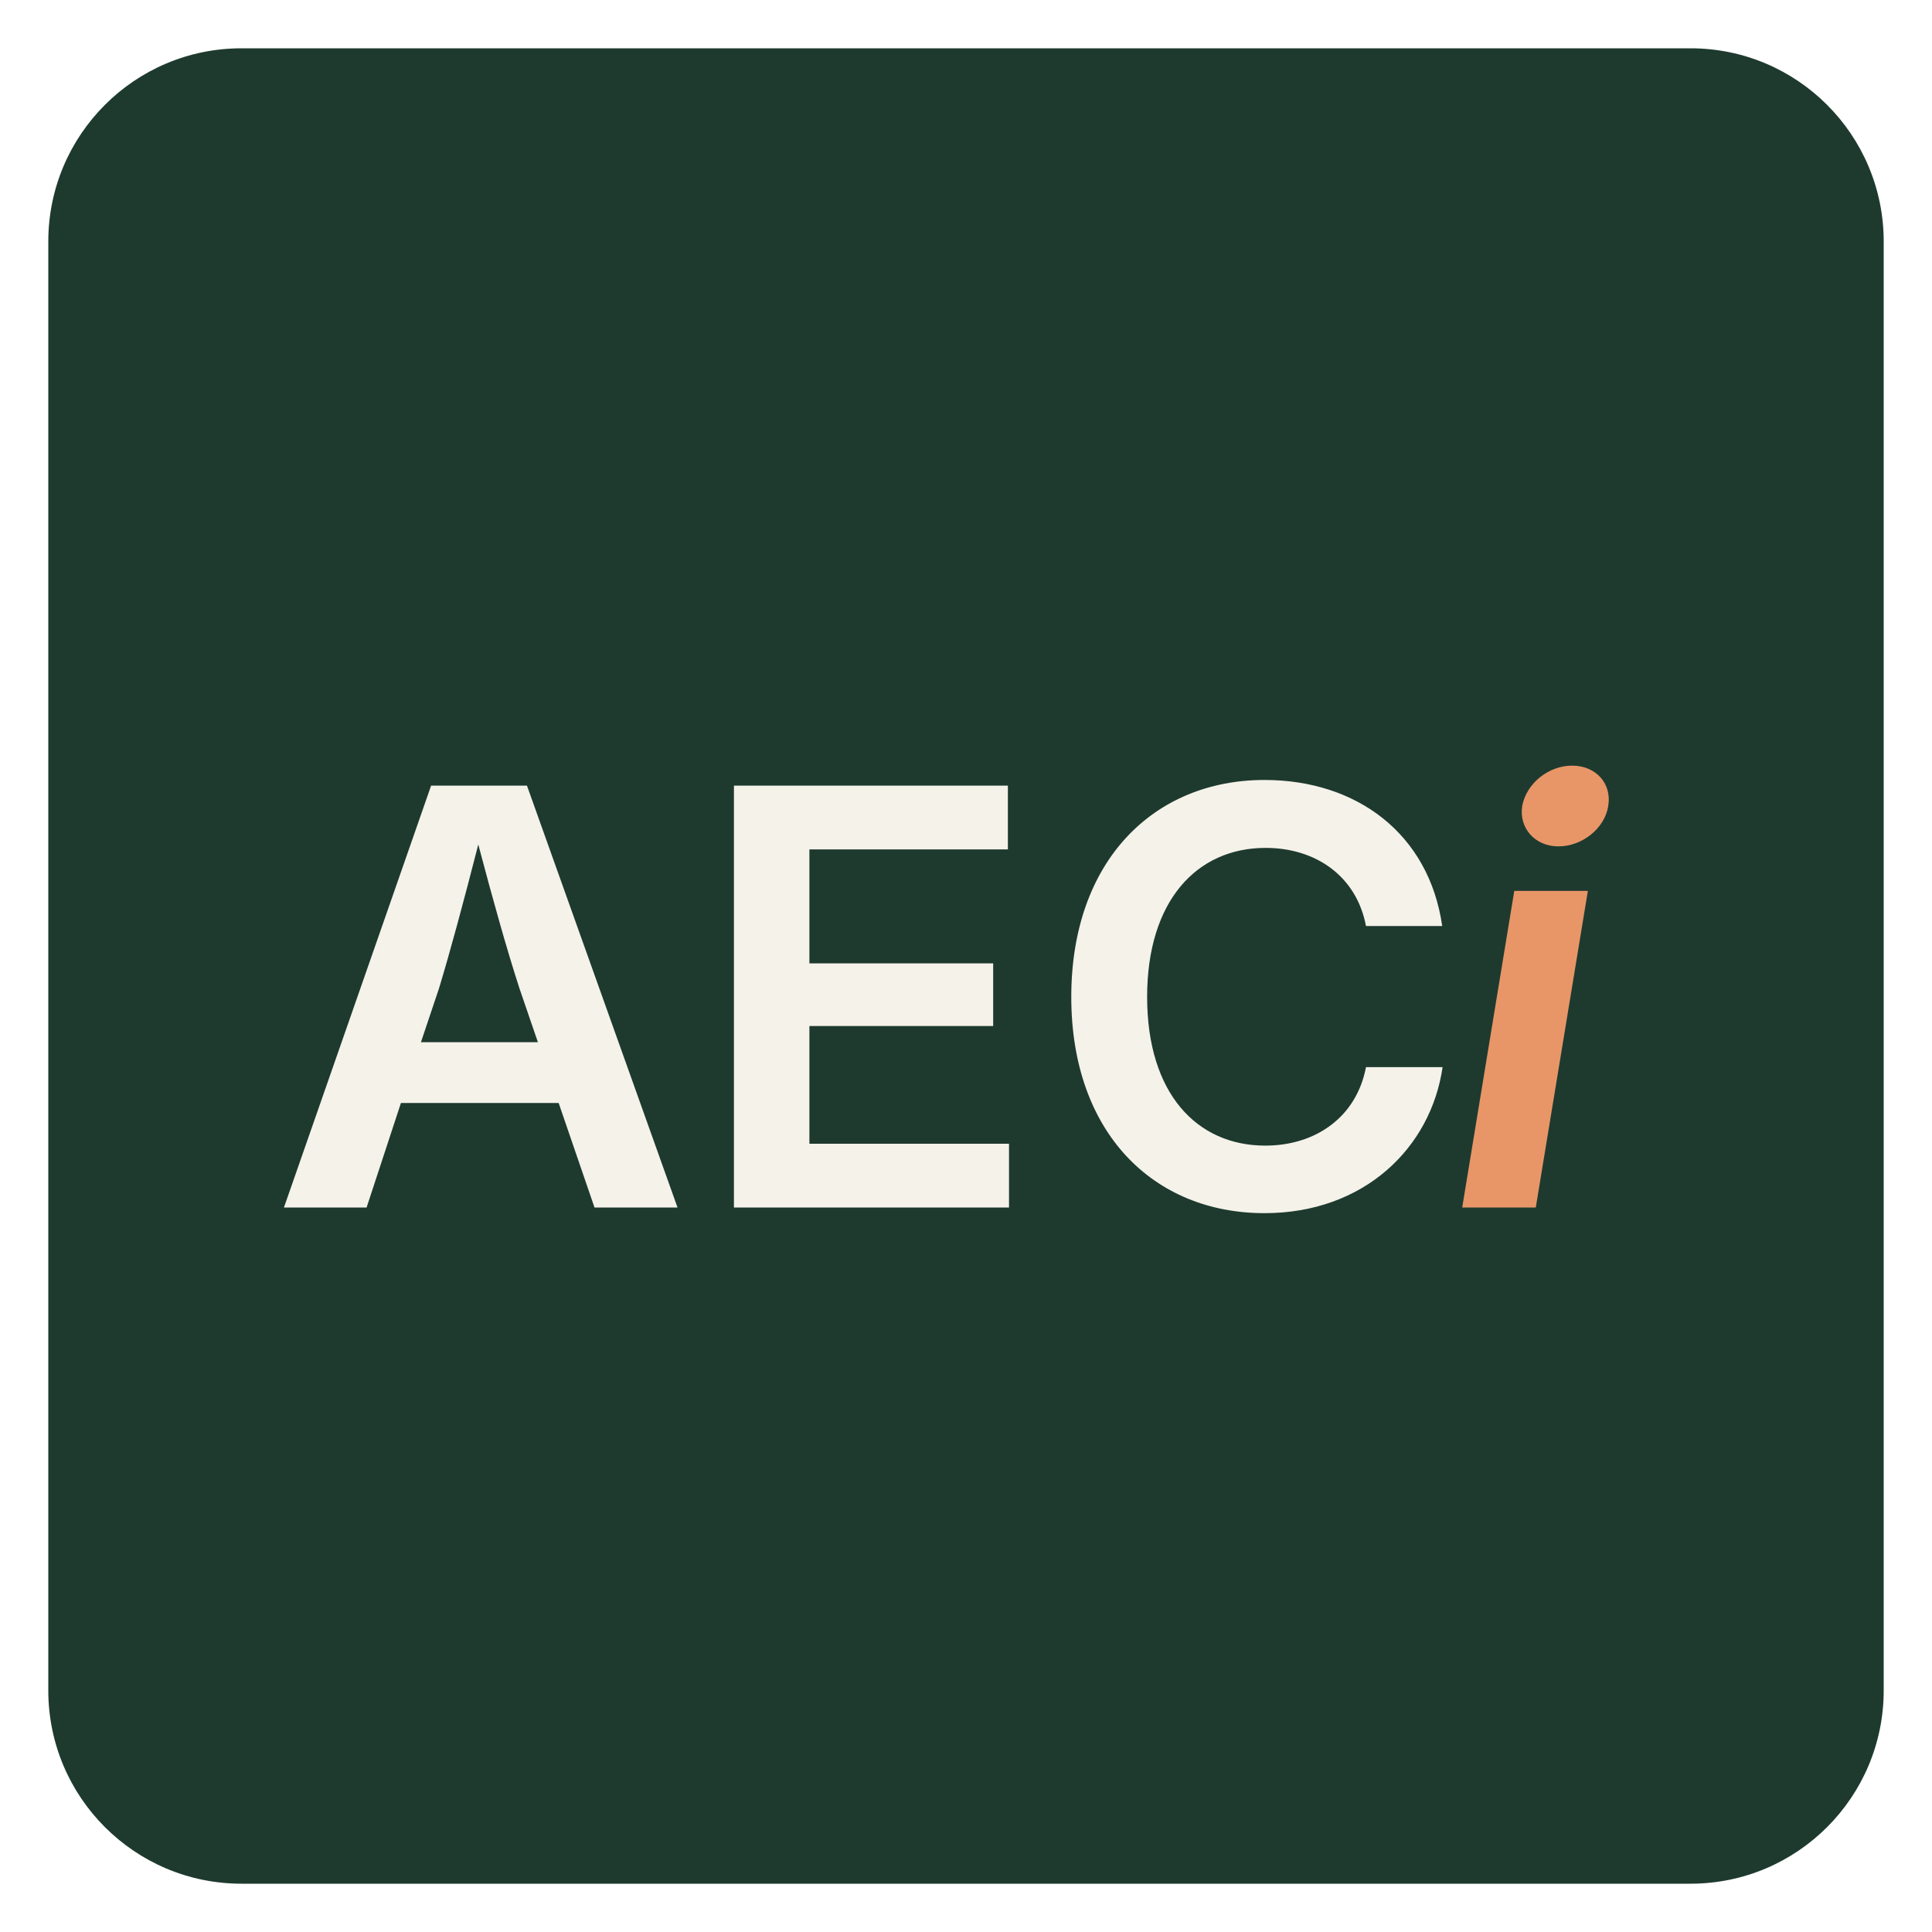
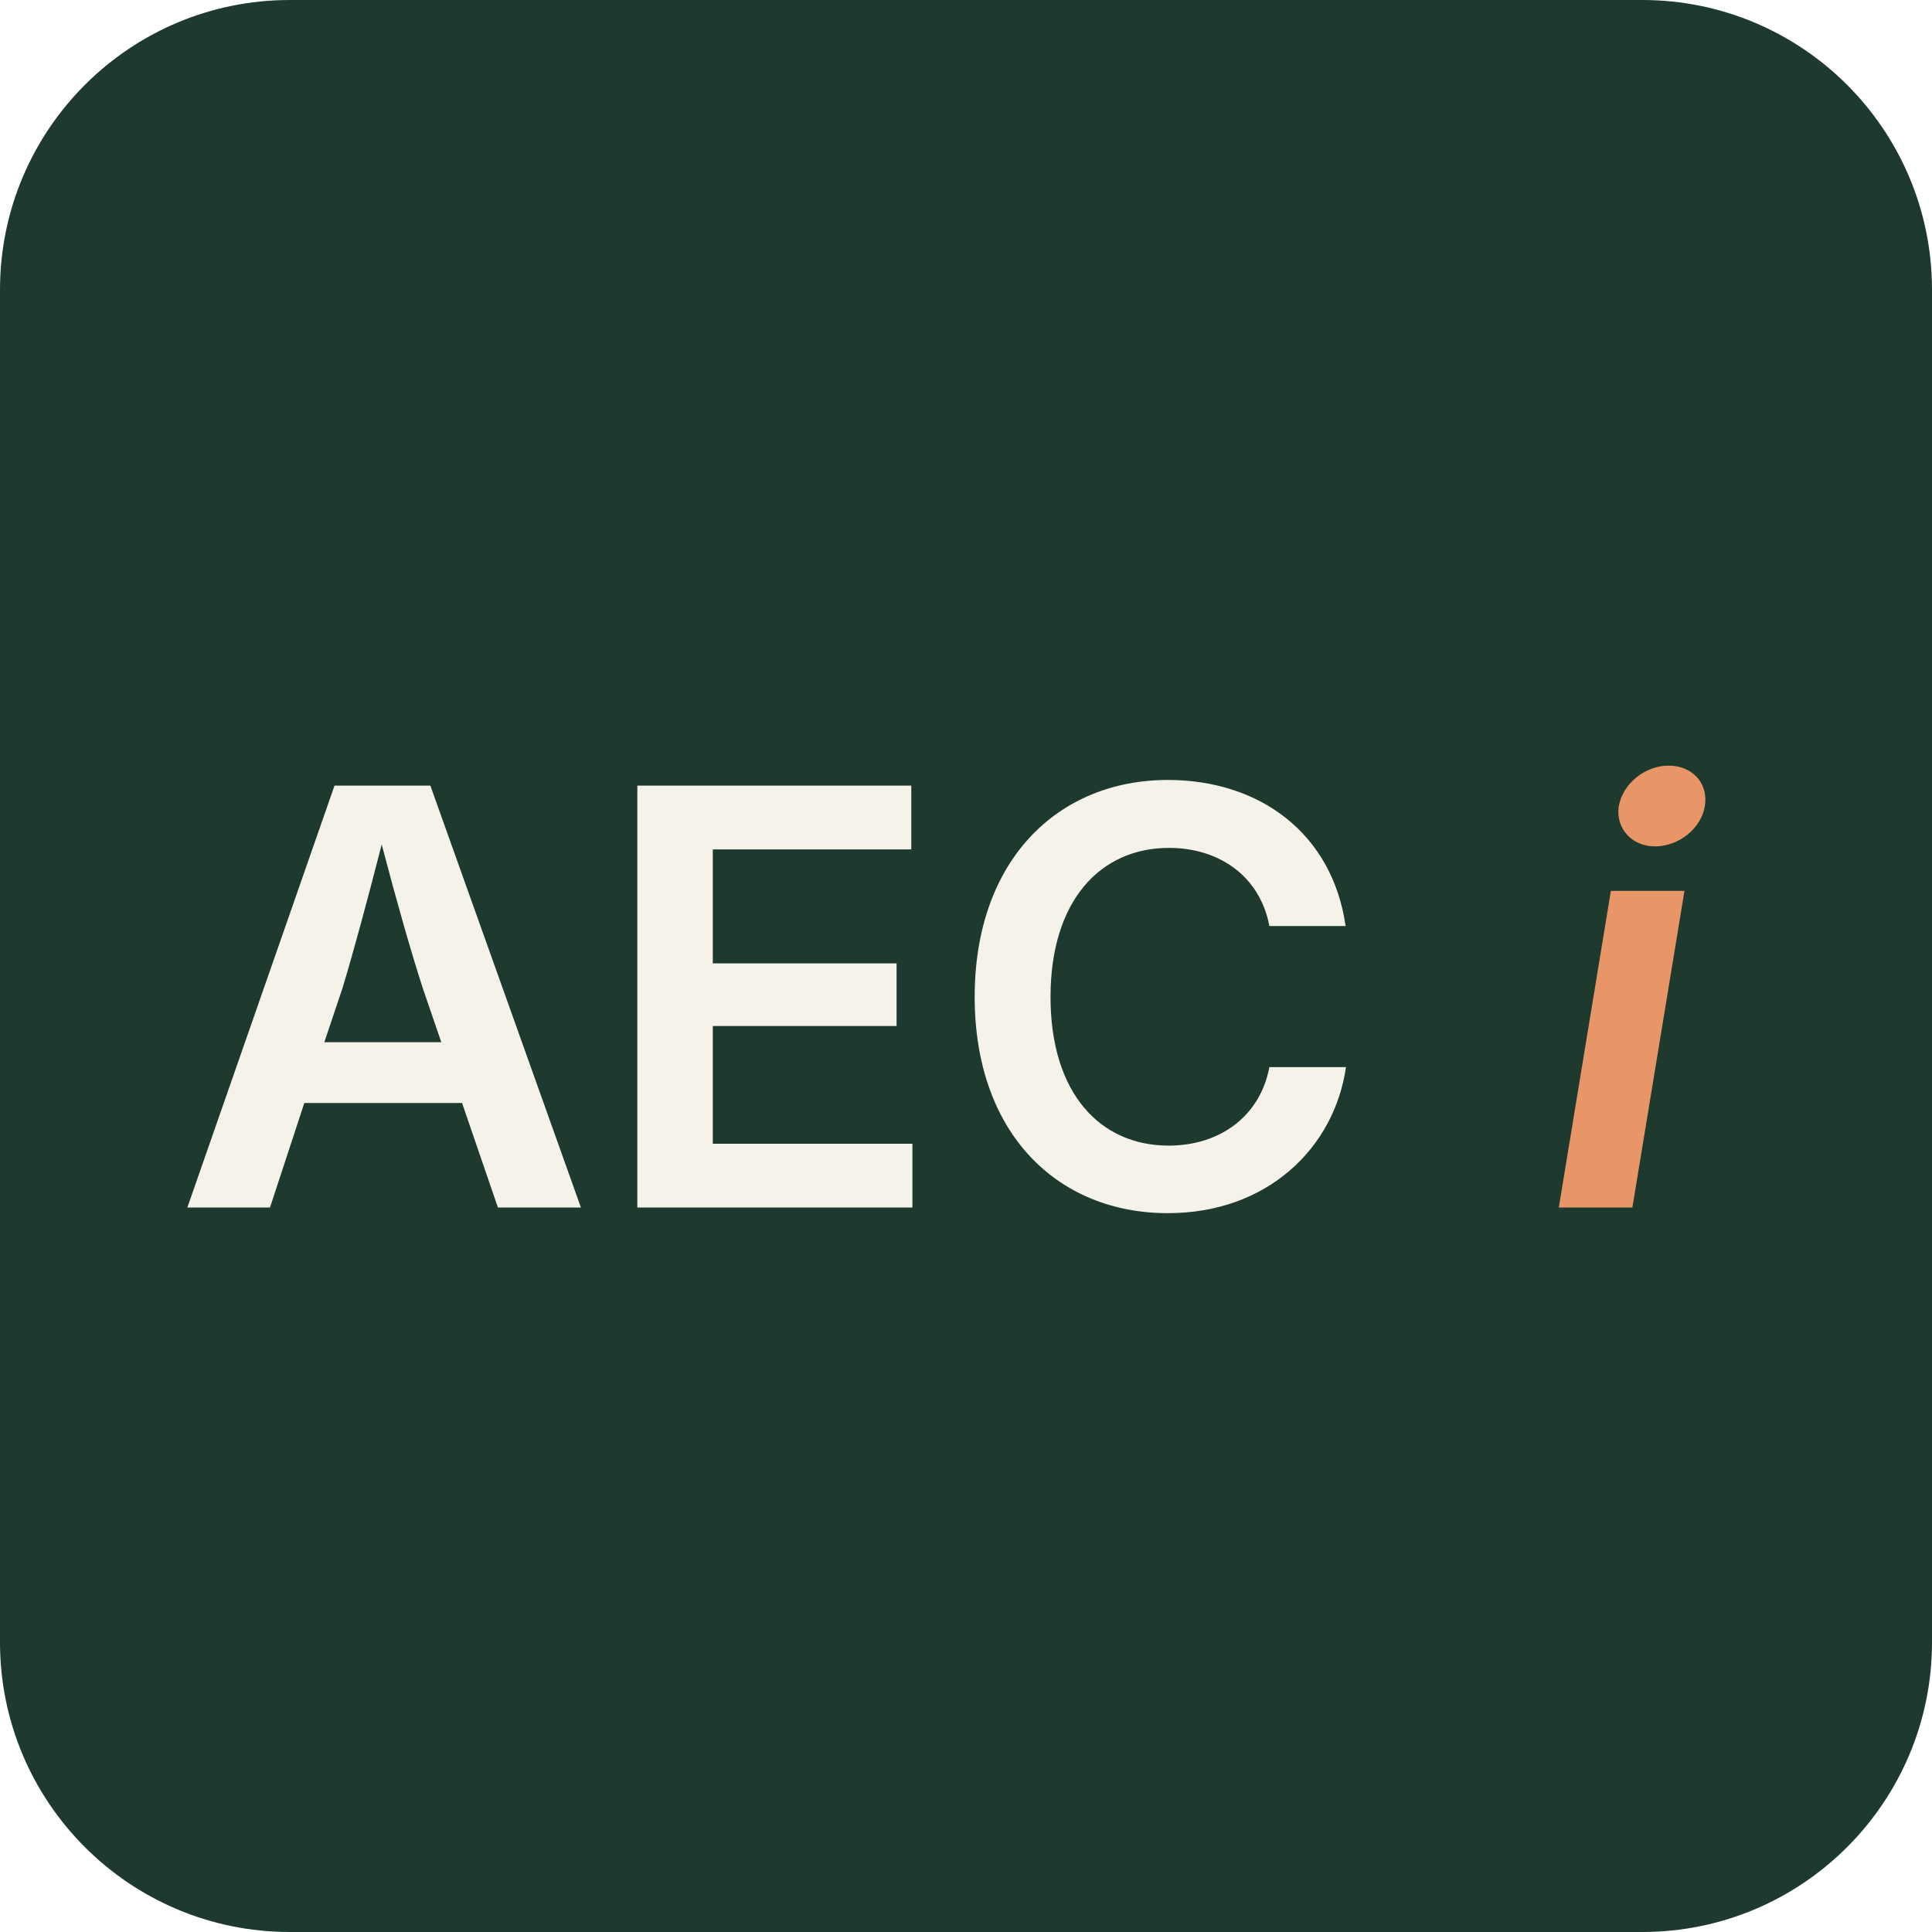
<svg xmlns="http://www.w3.org/2000/svg" viewBox="0 0 80 80">
-   <rect x="2" y="2" width="76" height="76" rx="8" fill="#1E3A2F" />
-   <text x="36" y="50" font-family="-apple-system, BlinkMacSystemFont, 'Segoe UI', sans-serif" font-size="24" font-weight="600" fill="#F5F2EA" text-anchor="middle">AEC</text>
-   <text x="60" y="50" font-family="-apple-system, BlinkMacSystemFont, 'Segoe UI', sans-serif" font-size="24" font-weight="600" font-style="italic" fill="#E89668">i</text>
+   <rect width="80" height="80" rx="12" fill="#1E3A2F" />
+   <text x="32" y="50" font-family="-apple-system, BlinkMacSystemFont, 'Segoe UI', sans-serif" font-size="24" font-weight="600" fill="#F5F2EA" text-anchor="middle">AEC</text>
+   <text x="64" y="50" font-family="-apple-system, BlinkMacSystemFont, 'Segoe UI', sans-serif" font-size="24" font-weight="600" font-style="italic" fill="#E89668">i</text>
</svg>
